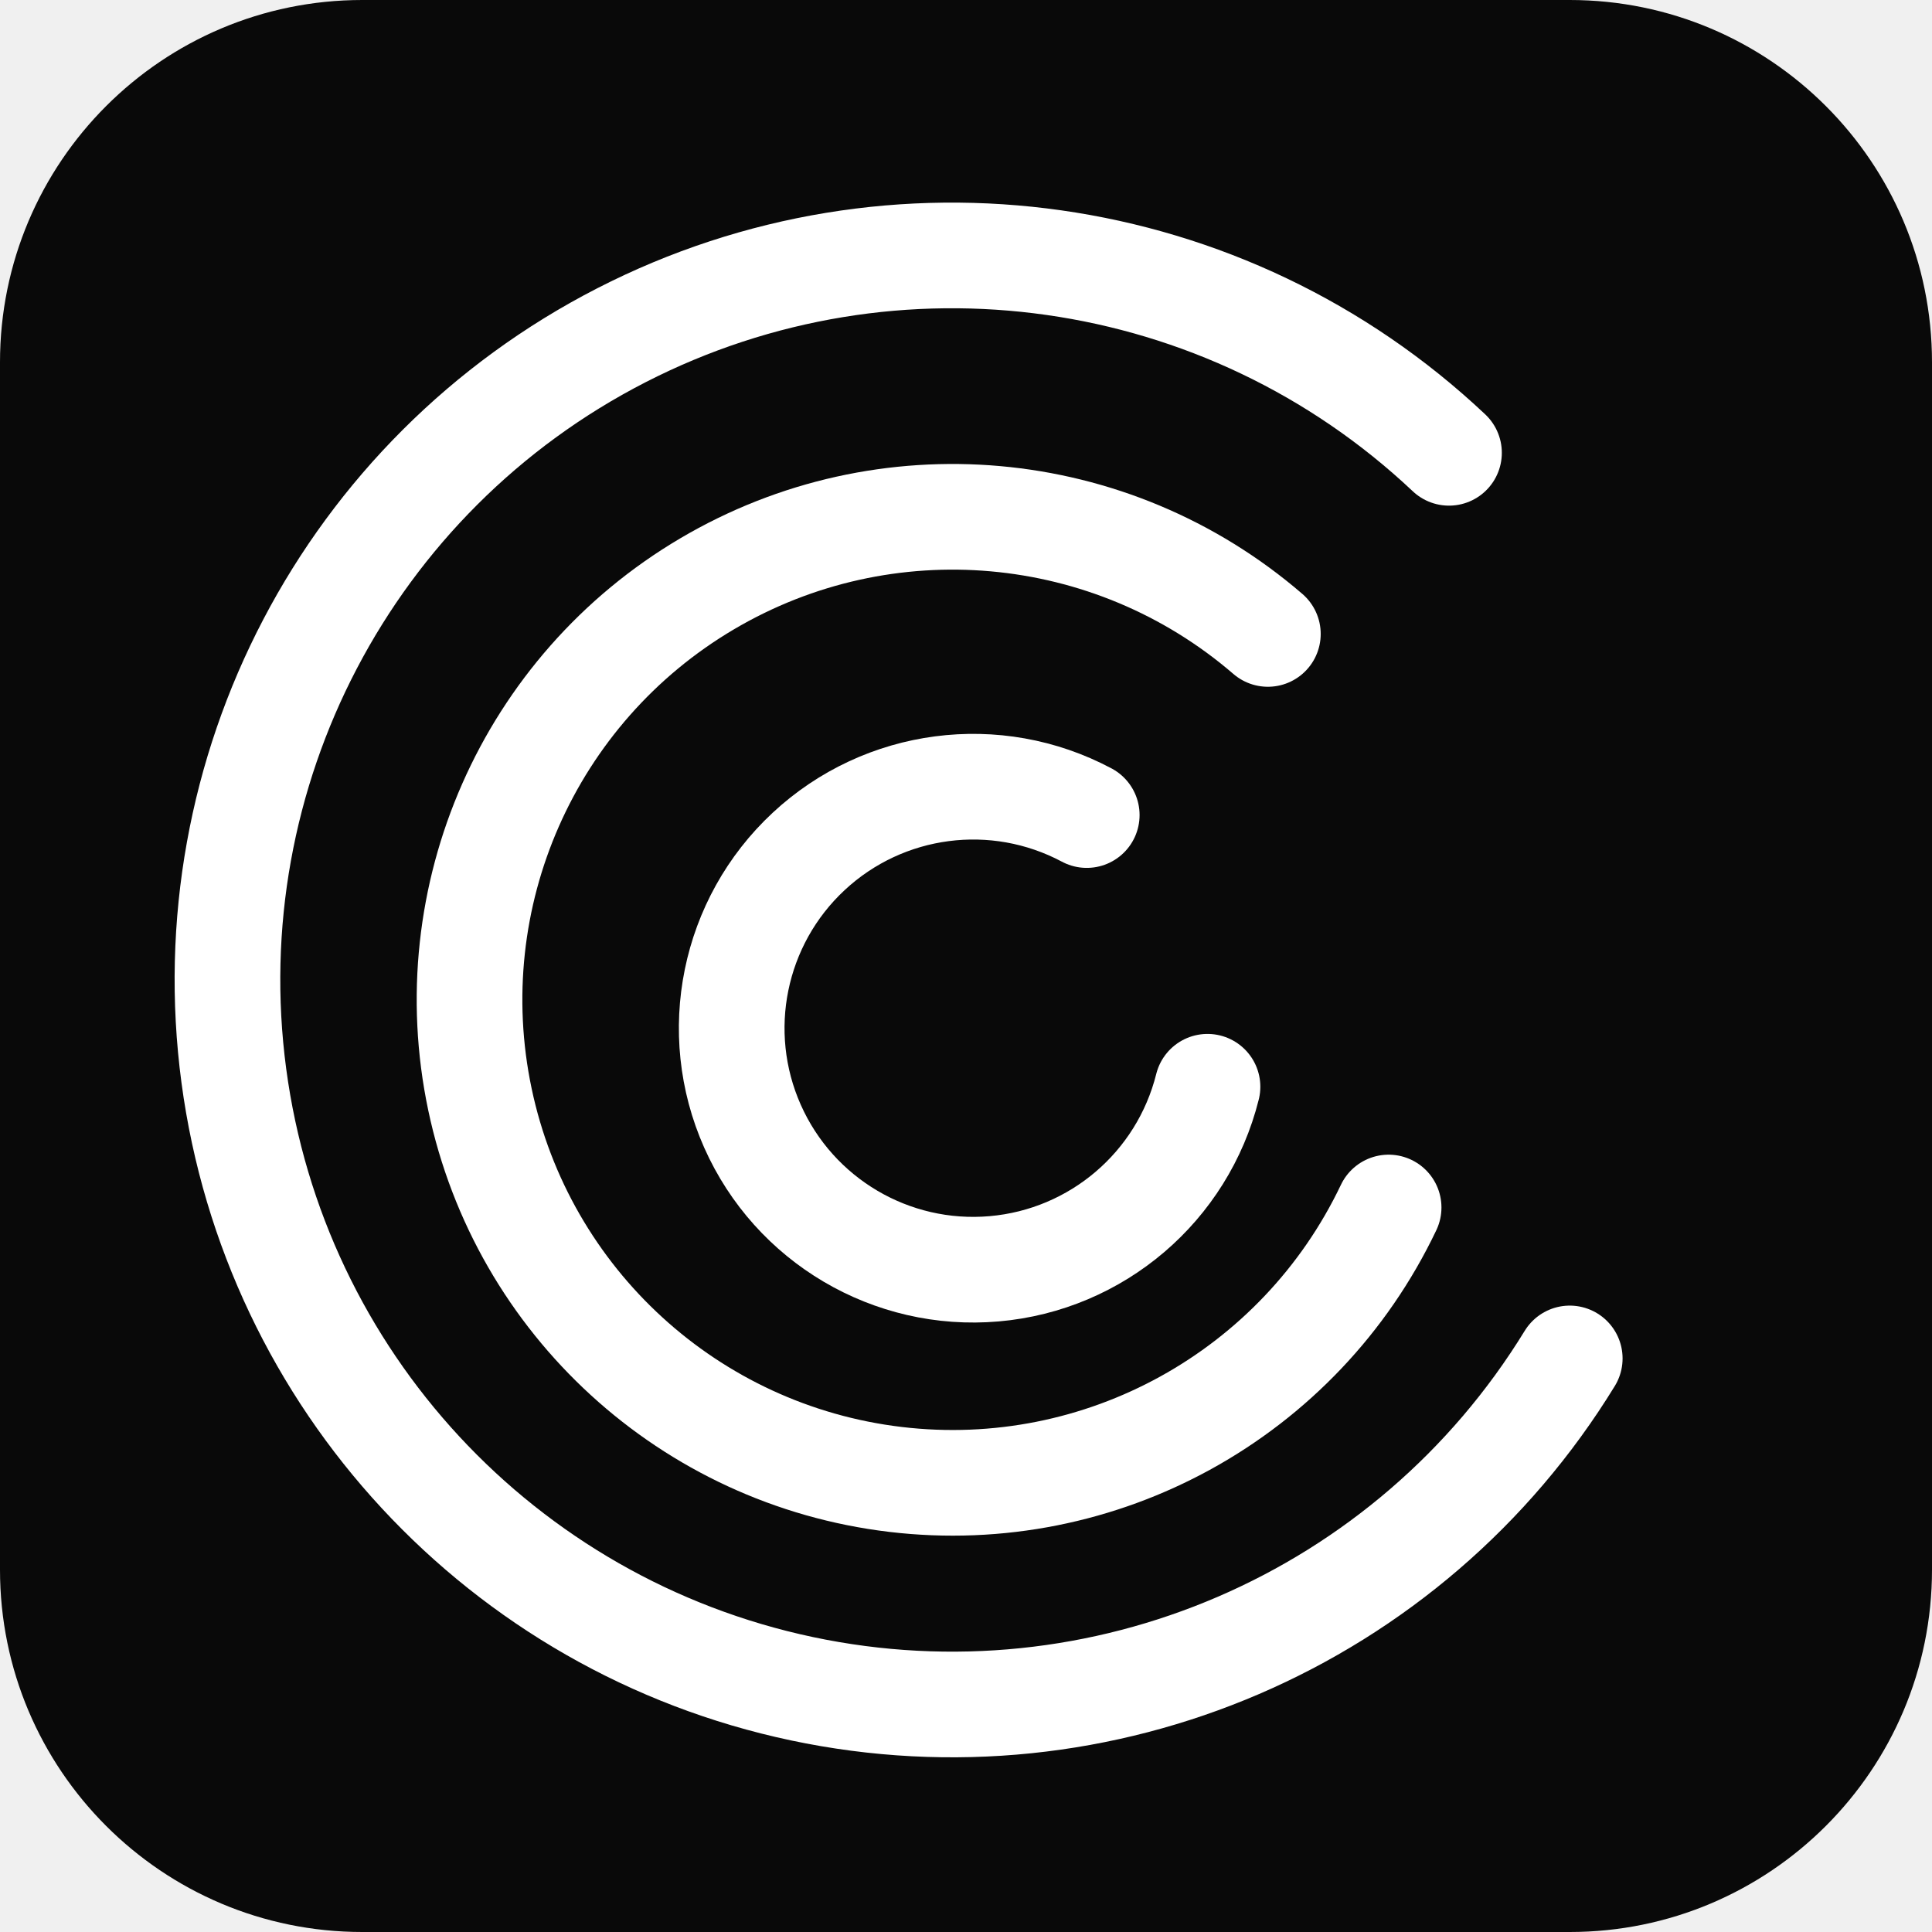
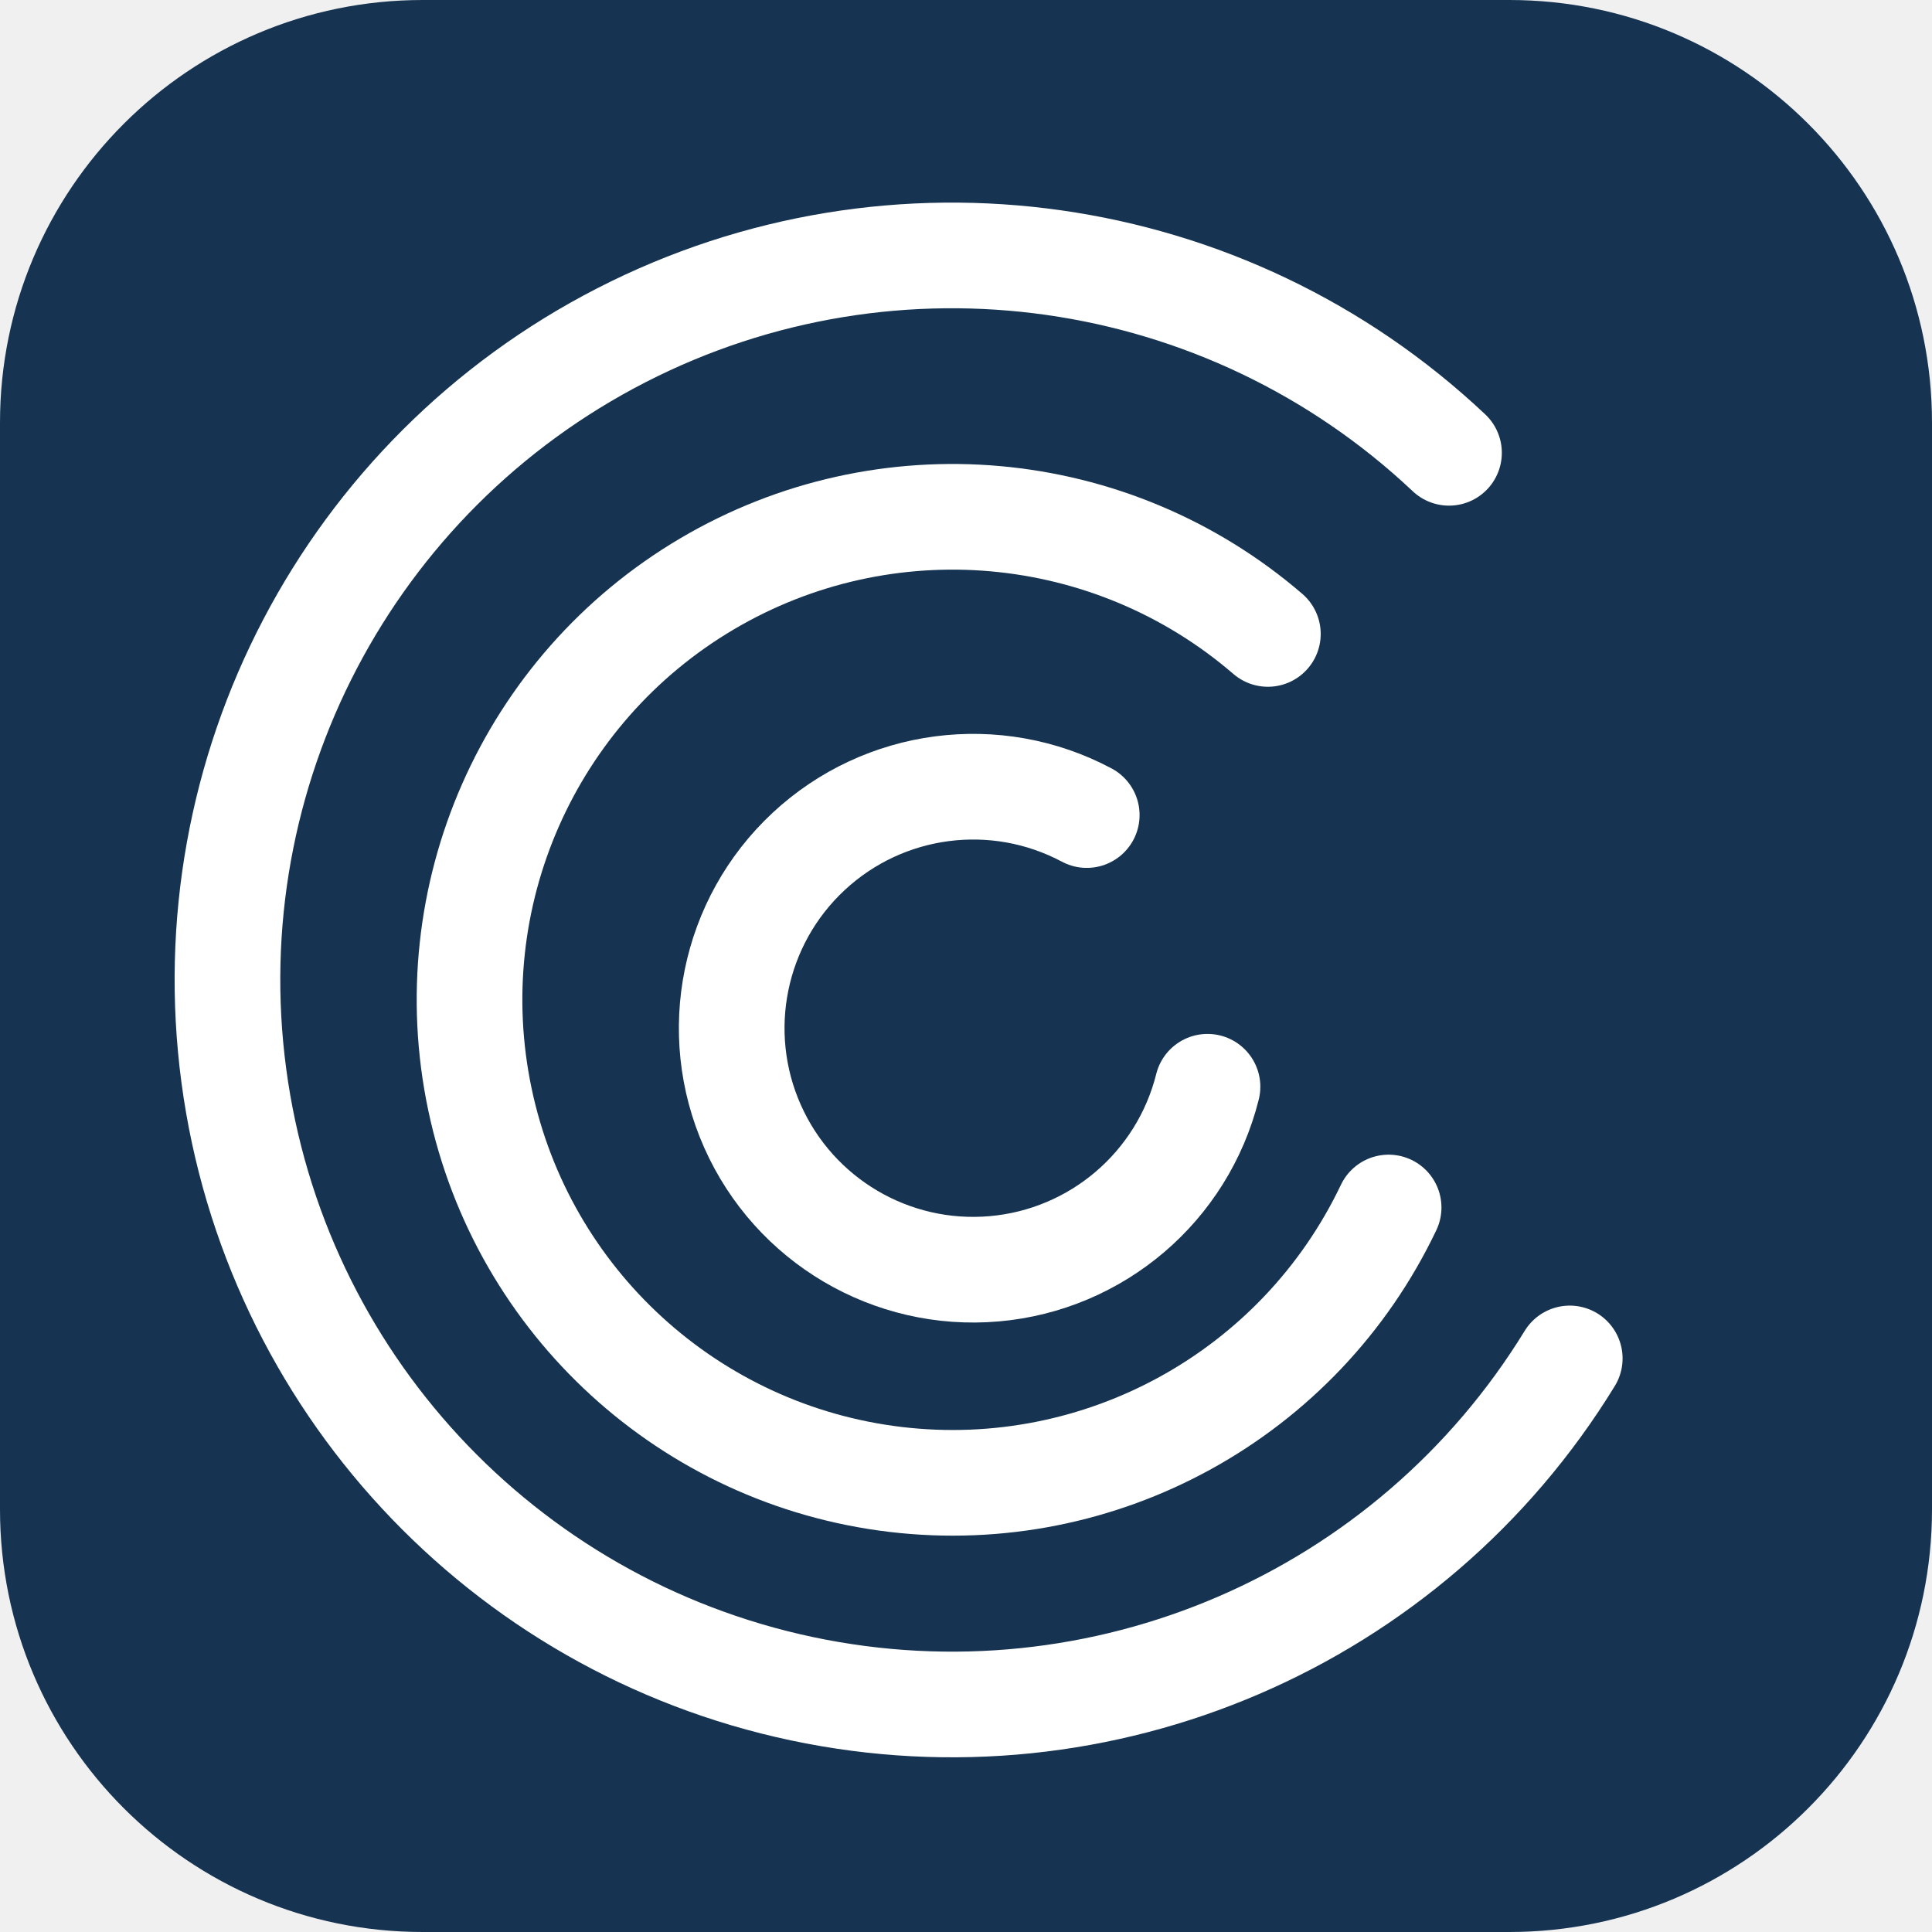
<svg xmlns="http://www.w3.org/2000/svg" viewBox="0 0 64 64">
-   <rect width="64" height="64" rx="12" fill="#090909" />
+   <rect width="64" height="64" rx="14" fill="#163451" />
  <g fill="none" stroke="#ffffff" stroke-width="3.5" stroke-linecap="round">
    <path d="M48 15a24 24 0 1 0 4 30" />
    <path d="M42 21a16 16 0 1 0 4 19" />
    <path d="M36 27a8 8 0 1 0 4 9" />
  </g>
</svg>
